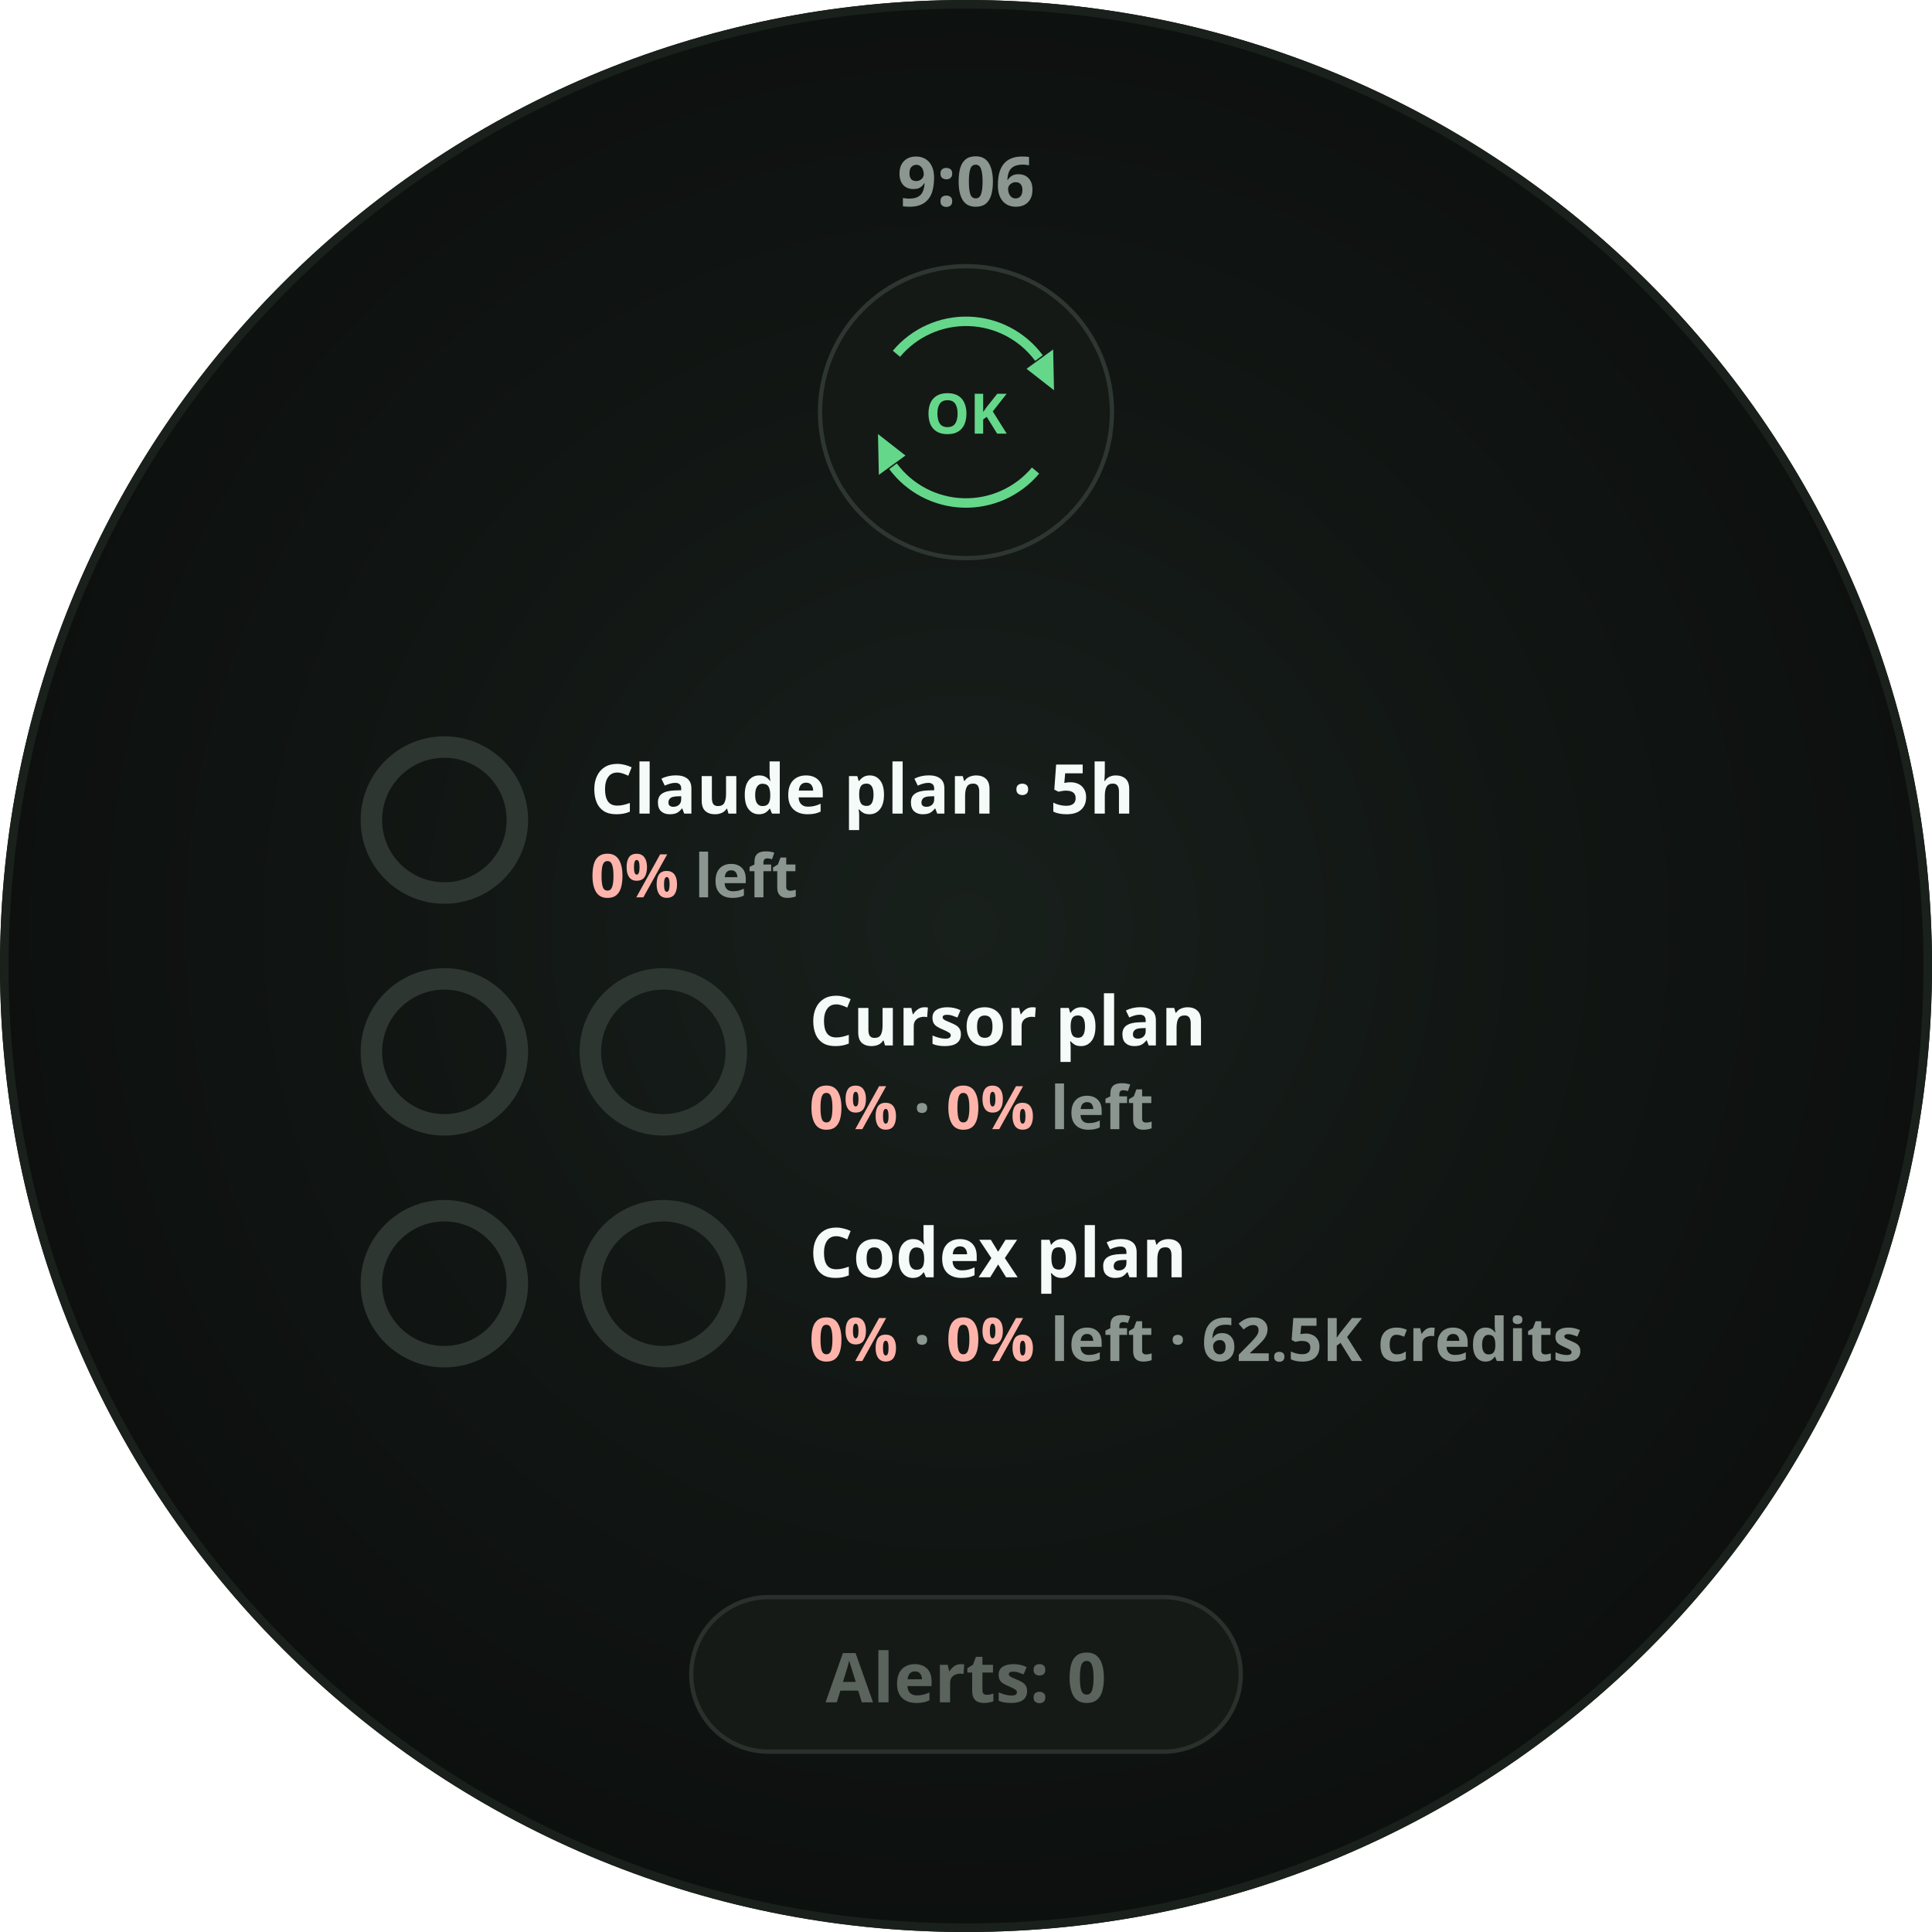
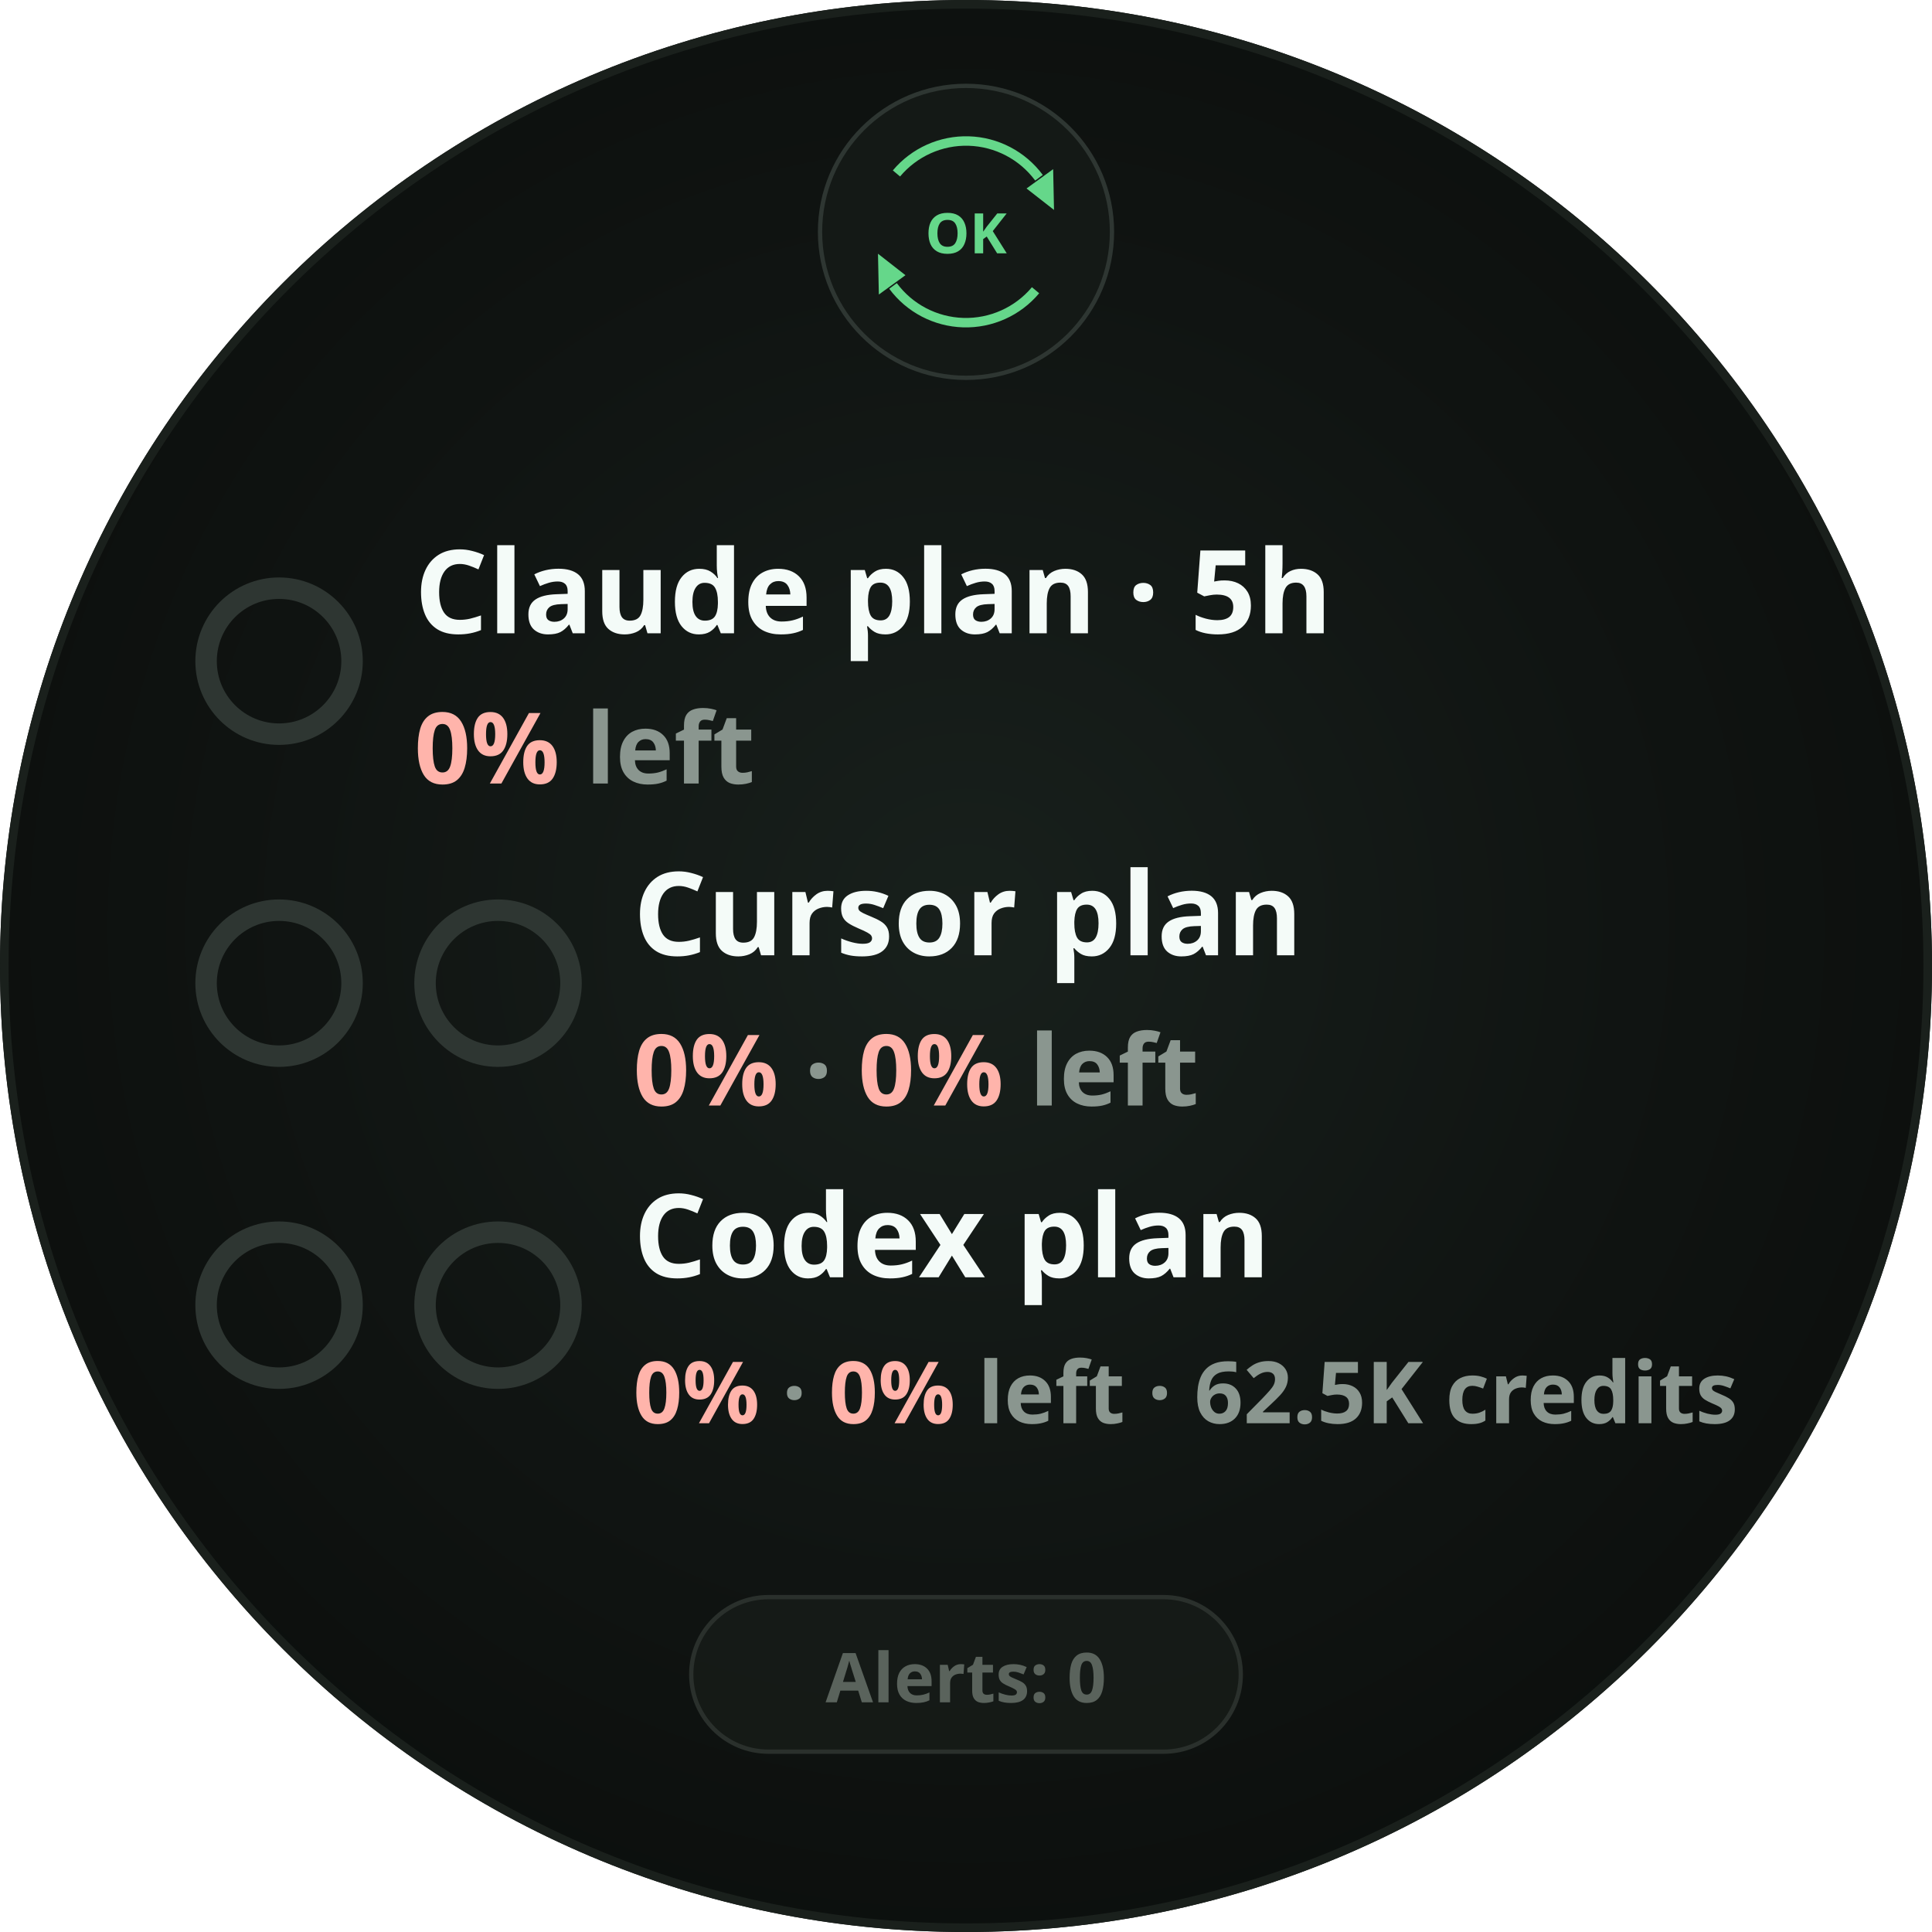
<svg xmlns="http://www.w3.org/2000/svg" width="450" height="450" viewBox="0 0 450 450" role="img" aria-label="Three bands with two exhausted pairs">
  <defs>
    <radialGradient id="lift" cx="50%" cy="48%" r="62%">
      <stop offset="0%" stop-color="#18201C" />
      <stop offset="55%" stop-color="#101412" />
      <stop offset="100%" stop-color="#0A0D0B" />
    </radialGradient>
    <clipPath id="roundClip">
      <circle cx="225" cy="225" r="225" />
    </clipPath>
  </defs>
  <g clip-path="url(#roundClip)">
    <rect width="450" height="450" fill="url(#lift)" />
-     <text x="225" y="48" text-anchor="middle" font-family="Noto Sans, sans-serif" font-size="16" font-weight="700" fill="#8A968F">9:06</text>
-     <circle cx="225" cy="96" r="34" fill="#141916" stroke="#2E3632" stroke-width="1" />
-     <path d="M 208.8 82.4 A 21.15 21.15 0 0 1 242.0 83.4" fill="none" stroke="#65D78A" stroke-width="2.2" stroke-linecap="butt" opacity="1" />
-     <path d="M 245.5 90.9       L 239.1 85.9       L 245.3 81.4 Z" fill="#65D78A" opacity="1" />
-     <path d="M 241.2 109.6 A 21.15 21.15 0 0 1 208.0 108.6" fill="none" stroke="#65D78A" stroke-width="2.2" stroke-linecap="butt" opacity="1" />
-     <path d="M 204.5 101.1       L 210.9 106.1       L 204.7 110.6 Z" fill="#65D78A" opacity="1" />
-     <text x="225" y="101.0" text-anchor="middle" font-family="Noto Sans, sans-serif" font-size="13" font-weight="700" fill="#65D78A">OK</text>
-     <circle cx="103.5" cy="191" r="17" fill="none" stroke="#2E3632" stroke-width="5" />
-     <text x="137.5" y="189.5" font-family="Noto Sans, sans-serif" font-size="16" font-weight="700" fill="#F4FBF8">Claude plan · 5h</text>
-     <text x="137.5" y="209.0" font-family="Noto Sans, sans-serif" font-size="14" font-weight="700" fill="#8A968F">
+     <circle cx="225" cy="54" r="34" fill="#141916" stroke="#2E3632" stroke-width="1" />
+     <path d="M 208.8 40.4 A 21.15 21.15 0 0 1 242.0 41.4" fill="none" stroke="#65D78A" stroke-width="2.2" stroke-linecap="butt" opacity="1" />
+     <path d="M 245.5 48.9       L 239.1 43.9       L 245.3 39.4 Z" fill="#65D78A" opacity="1" />
+     <path d="M 241.2 67.6 A 21.15 21.15 0 0 1 208.0 66.6" fill="none" stroke="#65D78A" stroke-width="2.2" stroke-linecap="butt" opacity="1" />
+     <path d="M 204.5 59.1       L 210.9 64.1       L 204.7 68.6 Z" fill="#65D78A" opacity="1" />
+     <text x="225" y="59.0" text-anchor="middle" font-family="Noto Sans, sans-serif" font-size="13" font-weight="700" fill="#65D78A">OK</text>
+     <circle cx="65" cy="154" r="17" fill="none" stroke="#2E3632" stroke-width="5" />
+     <text x="96.5" y="147.5" font-family="Noto Sans, sans-serif" font-size="27" font-weight="700" fill="#F4FBF8">Claude plan · 5h</text>
+     <text x="96.5" y="182.5" font-family="Noto Sans, sans-serif" font-size="23" font-weight="700" fill="#8A968F">
      <tspan fill="#FFB4AB">0%</tspan> left</text>
-     <circle cx="103.5" cy="245" r="17" fill="none" stroke="#2E3632" stroke-width="5" />
-     <circle cx="154.5" cy="245" r="17" fill="none" stroke="#2E3632" stroke-width="5" />
-     <text x="188.5" y="243.5" font-family="Noto Sans, sans-serif" font-size="16" font-weight="700" fill="#F4FBF8">Cursor plan</text>
-     <text x="188.5" y="263.0" font-family="Noto Sans, sans-serif" font-size="14" font-weight="700" fill="#8A968F">
+     <circle cx="65" cy="229" r="17" fill="none" stroke="#2E3632" stroke-width="5" />
+     <circle cx="116" cy="229" r="17" fill="none" stroke="#2E3632" stroke-width="5" />
+     <text x="147.5" y="222.5" font-family="Noto Sans, sans-serif" font-size="27" font-weight="700" fill="#F4FBF8">Cursor plan</text>
+     <text x="147.5" y="257.5" font-family="Noto Sans, sans-serif" font-size="23" font-weight="700" fill="#8A968F">
      <tspan fill="#FFB4AB">0%</tspan> · <tspan fill="#FFB4AB">0%</tspan> left</text>
-     <circle cx="103.5" cy="299" r="17" fill="none" stroke="#2E3632" stroke-width="5" />
-     <circle cx="154.5" cy="299" r="17" fill="none" stroke="#2E3632" stroke-width="5" />
-     <text x="188.5" y="297.5" font-family="Noto Sans, sans-serif" font-size="16" font-weight="700" fill="#F4FBF8">Codex plan</text>
-     <text x="188.5" y="317.0" font-family="Noto Sans, sans-serif" font-size="14" font-weight="700" fill="#8A968F">
+     <circle cx="65" cy="304" r="17" fill="none" stroke="#2E3632" stroke-width="5" />
+     <circle cx="116" cy="304" r="17" fill="none" stroke="#2E3632" stroke-width="5" />
+     <text x="147.5" y="297.5" font-family="Noto Sans, sans-serif" font-size="27" font-weight="700" fill="#F4FBF8">Codex plan</text>
+     <text x="147.5" y="331.5" font-family="Noto Sans, sans-serif" font-size="20" font-weight="700" fill="#8A968F">
      <tspan fill="#FFB4AB">0%</tspan> · <tspan fill="#FFB4AB">0%</tspan> left · 62.5K credits</text>
    <rect x="161.0" y="372" width="128.0" height="36" rx="18" fill="#171B18" stroke="#2A302C" stroke-width="1" fill-opacity="0.85" />
    <text x="225" y="396.5" text-anchor="middle" font-family="Noto Sans, sans-serif" font-size="16" font-weight="700" fill="#5A635C">Alerts: 0</text>
  </g>
  <circle cx="225" cy="225" r="224.0" fill="none" stroke="#1A201C" stroke-width="2" />
</svg>
